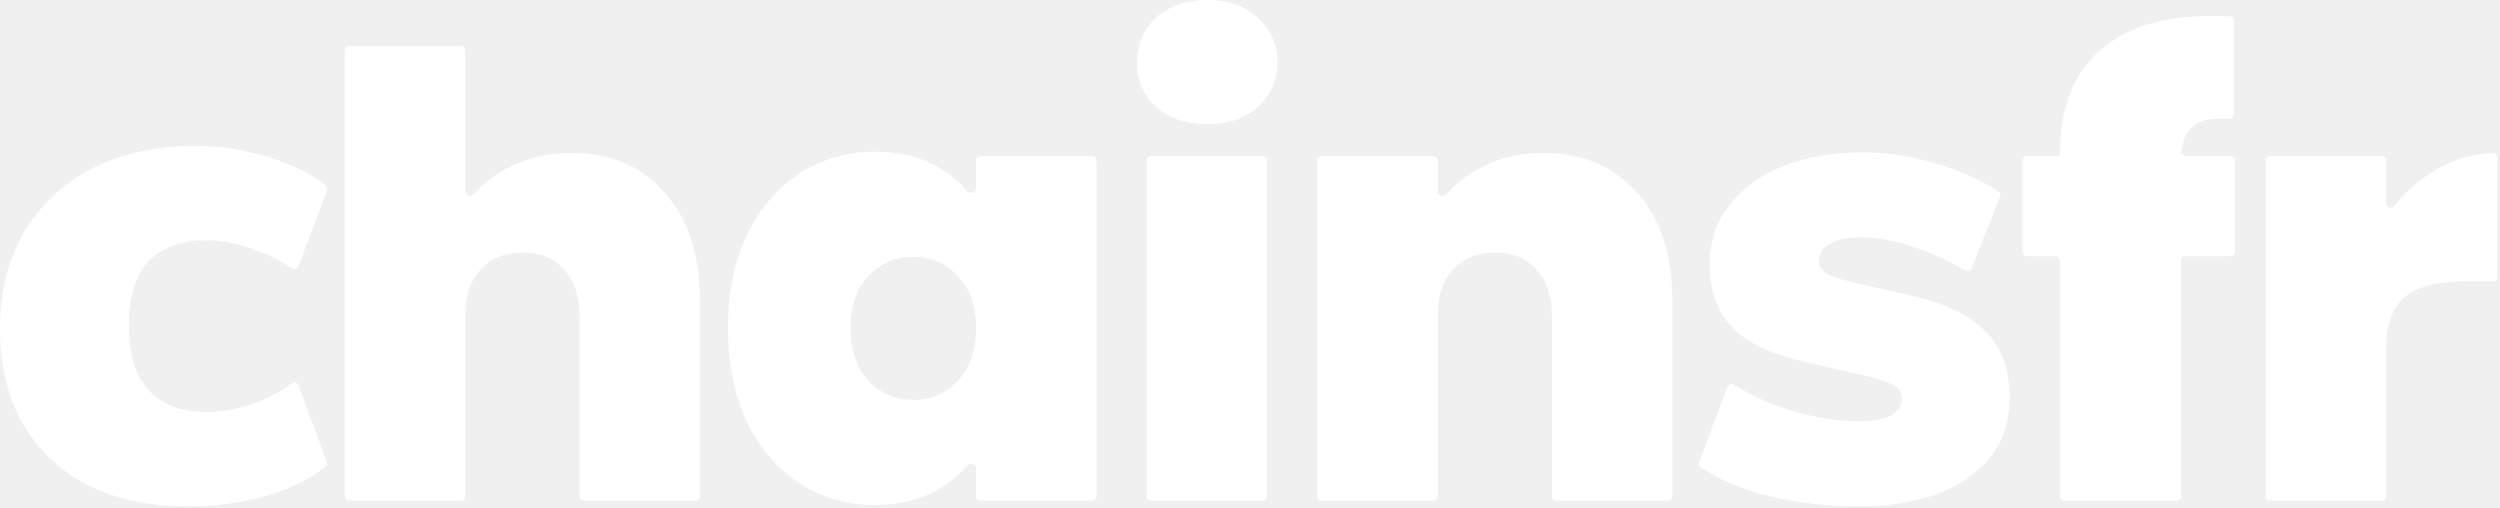
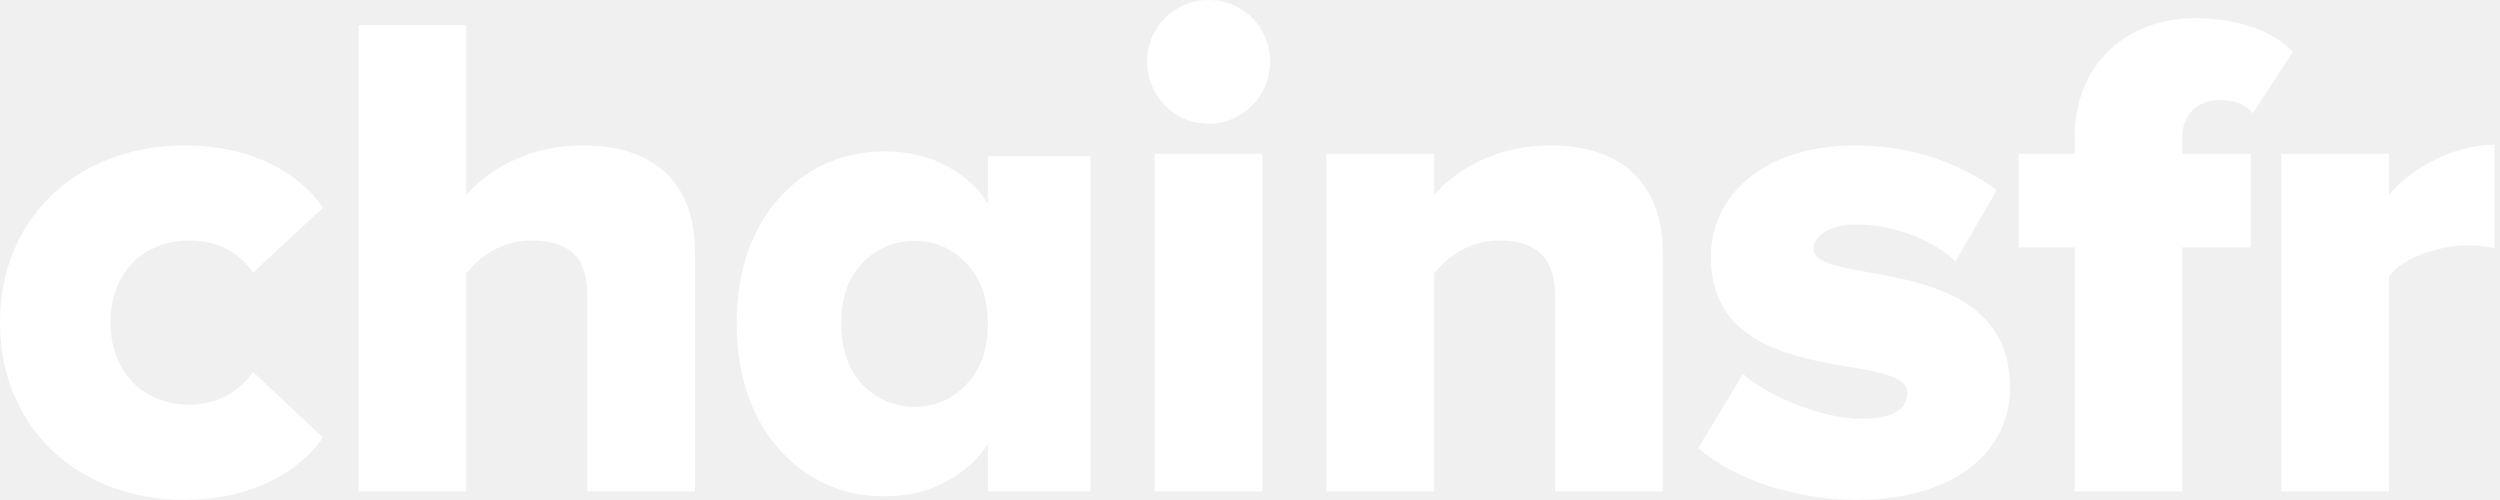
- <svg xmlns="http://www.w3.org/2000/svg" width="586" height="119" viewBox="0 0 586 119" fill="none">
-   <path d="M44.22 118.68C30.36 118.68 19.525 114.94 11.715 107.46C3.905 99.98 0 89.805 0 76.935C0 68.465 1.87 60.985 5.61 54.495C9.46 48.005 14.795 43 21.615 39.48C28.545 35.96 36.52 34.2 45.54 34.2C51.59 34.2 57.42 35.08 63.03 36.84C68.46 38.511 72.898 40.726 76.345 43.487C76.675 43.752 76.791 44.2 76.642 44.596L69.949 62.444C69.71 63.081 68.919 63.299 68.366 62.902C65.836 61.087 62.847 59.604 59.4 58.455C55.55 57.025 51.92 56.31 48.51 56.31C42.57 56.31 38.005 57.96 34.815 61.26C31.735 64.56 30.195 69.565 30.195 76.275C30.195 82.985 31.735 88.045 34.815 91.455C38.005 94.865 42.57 96.57 48.51 96.57C51.92 96.57 55.55 95.91 59.4 94.59C62.842 93.347 65.828 91.771 68.356 89.863C68.907 89.447 69.718 89.661 69.959 90.309L76.642 108.277C76.79 108.677 76.67 109.128 76.335 109.391C72.681 112.26 68.081 114.531 62.535 116.205C56.815 117.855 50.71 118.68 44.22 118.68Z" fill="white" />
-   <path d="M133.965 35.856C143.181 35.856 150.477 38.976 155.853 45.216C161.325 51.36 164.061 59.712 164.061 70.272V116.36C164.061 116.912 163.613 117.36 163.061 117.36H136.837C136.285 117.36 135.837 116.912 135.837 116.36V74.016C135.837 69.408 134.637 65.808 132.237 63.216C129.837 60.528 126.621 59.184 122.589 59.184C118.365 59.184 115.053 60.528 112.653 63.216C110.253 65.808 109.053 69.408 109.053 74.016V116.36C109.053 116.912 108.605 117.36 108.053 117.36H81.829C81.277 117.36 80.829 116.912 80.829 116.36V11.8C80.829 11.248 81.277 10.8 81.829 10.8H108.053C108.605 10.8 109.053 11.248 109.053 11.8V44.864C109.053 45.847 110.388 46.285 111.039 45.549C113.244 43.059 115.942 40.98 119.133 39.312C123.453 37.008 128.397 35.856 133.965 35.856Z" fill="white" />
-   <path d="M170.62 76.896C170.62 68.544 172.108 61.248 175.084 55.008C178.156 48.768 182.284 43.968 187.468 40.608C192.748 37.248 198.604 35.568 205.036 35.568C210.604 35.568 215.404 36.672 219.436 38.88C222.324 40.462 224.745 42.438 226.698 44.809C227.345 45.594 228.796 45.162 228.796 44.144V37.576C228.796 37.024 229.243 36.576 229.796 36.576H256.02C256.572 36.576 257.02 37.024 257.02 37.576V116.36C257.02 116.912 256.572 117.36 256.02 117.36H229.796C229.243 117.36 228.796 116.912 228.796 116.36V109.792C228.796 108.774 227.341 108.339 226.69 109.122C224.718 111.495 222.251 113.473 219.292 115.056C215.26 117.264 210.508 118.368 205.036 118.368C198.604 118.368 192.748 116.688 187.468 113.328C182.284 109.968 178.156 105.168 175.084 98.928C172.108 92.592 170.62 85.248 170.62 76.896ZM228.796 76.896C228.796 71.712 227.356 67.632 224.476 64.656C221.692 61.68 218.236 60.192 214.108 60.192C209.884 60.192 206.38 61.68 203.596 64.656C200.812 67.536 199.42 71.616 199.42 76.896C199.42 82.08 200.812 86.208 203.596 89.28C206.38 92.256 209.884 93.744 214.108 93.744C218.236 93.744 221.692 92.256 224.476 89.28C227.356 86.304 228.796 82.176 228.796 76.896Z" fill="white" />
-   <path d="M283.039 29.088C278.047 29.088 274.015 27.744 270.943 25.056C267.967 22.272 266.479 18.816 266.479 14.688C266.479 10.464 267.967 6.96 270.943 4.176C274.015 1.392 278.047 0 283.039 0C287.935 0 291.871 1.392 294.847 4.176C297.919 6.96 299.455 10.464 299.455 14.688C299.455 18.816 297.919 22.272 294.847 25.056C291.871 27.744 287.935 29.088 283.039 29.088ZM296.007 36.576C296.559 36.576 297.007 37.024 297.007 37.576V116.36C297.007 116.912 296.559 117.36 296.007 117.36H269.783C269.23 117.36 268.783 116.912 268.783 116.36V37.576C268.783 37.024 269.23 36.576 269.783 36.576H296.007Z" fill="white" />
-   <path d="M361.608 35.856C370.92 35.856 378.312 38.976 383.784 45.216C389.256 51.36 391.992 59.712 391.992 70.272V116.36C391.992 116.912 391.544 117.36 390.992 117.36H364.768C364.215 117.36 363.768 116.912 363.768 116.36V74.016C363.768 69.408 362.568 65.808 360.168 63.216C357.768 60.528 354.552 59.184 350.52 59.184C346.296 59.184 342.984 60.528 340.584 63.216C338.184 65.808 336.984 69.408 336.984 74.016V116.36C336.984 116.912 336.536 117.36 335.984 117.36H309.76C309.207 117.36 308.76 116.912 308.76 116.36V37.576C308.76 37.024 309.207 36.576 309.76 36.576H335.984C336.536 36.576 336.984 37.024 336.984 37.576V44.864C336.984 45.847 338.318 46.285 338.97 45.549C341.175 43.059 343.873 40.98 347.064 39.312C351.288 37.008 356.136 35.856 361.608 35.856Z" fill="white" />
-   <path d="M435.594 118.656C427.926 118.656 420.852 117.846 414.372 116.226C408.197 114.682 402.954 112.452 398.643 109.535C398.267 109.281 398.12 108.802 398.278 108.377L404.865 90.666C405.088 90.066 405.81 89.828 406.355 90.164C410.415 92.666 414.978 94.711 420.042 96.3C425.55 97.92 430.842 98.73 435.918 98.73C439.05 98.73 441.48 98.298 443.208 97.434C444.936 96.462 445.8 95.166 445.8 93.546C445.8 92.142 445.152 91.062 443.856 90.306C442.668 89.55 440.184 88.74 436.404 87.876L423.606 84.96C415.506 83.124 409.674 80.424 406.11 76.86C402.546 73.296 400.764 68.22 400.764 61.632C400.764 56.556 402.276 52.074 405.3 48.186C408.324 44.19 412.536 41.112 417.936 38.952C423.444 36.792 429.654 35.712 436.566 35.712C442.29 35.712 447.96 36.576 453.576 38.304C459.019 39.844 463.973 42.019 468.44 44.829C468.842 45.083 469.002 45.588 468.827 46.03L462.119 62.947C461.888 63.527 461.189 63.757 460.653 63.435C456.666 61.042 452.633 59.199 448.554 57.906C444.234 56.394 440.13 55.638 436.242 55.638C433.11 55.638 430.68 56.124 428.952 57.096C427.224 58.068 426.36 59.472 426.36 61.308C426.36 62.388 426.9 63.306 427.98 64.062C429.06 64.71 430.95 65.358 433.65 66.006L447.096 69.084C455.52 70.92 461.622 73.782 465.402 77.67C469.182 81.45 471.072 86.634 471.072 93.222C471.072 101.106 467.886 107.316 461.514 111.852C455.25 116.388 446.61 118.656 435.594 118.656Z" fill="white" />
-   <path d="M523.896 59.046C523.896 59.599 523.449 60.046 522.896 60.046H512.224C511.672 60.046 511.224 60.494 511.224 61.046V116.358C511.224 116.91 510.777 117.358 510.224 117.358H483.856C483.304 117.358 482.856 116.91 482.856 116.358V61.046C482.856 60.494 482.409 60.046 481.856 60.046H475.072C474.52 60.046 474.072 59.599 474.072 59.046V37.574C474.072 37.022 474.52 36.574 475.072 36.574H482.136C482.534 36.574 482.856 36.252 482.856 35.854V35.854C482.856 25.486 485.88 17.566 491.928 12.094C498.072 6.526 506.856 3.742 518.28 3.742C520.065 3.742 521.533 3.771 522.684 3.829C523.206 3.855 523.608 4.29 523.608 4.812V26.801C523.608 27.403 523.081 27.871 522.48 27.838C521.896 27.806 521.216 27.79 520.44 27.79C517.368 27.79 515.112 28.51 513.672 29.95C512.404 31.134 511.62 32.989 511.319 35.514C511.251 36.087 511.712 36.574 512.289 36.574H522.896C523.449 36.574 523.896 37.022 523.896 37.574V59.046Z" fill="white" />
-   <path d="M559.296 47.611C559.296 48.593 560.603 49.013 561.221 48.25C563.984 44.839 567.182 42.051 570.816 39.886C575.037 37.372 579.552 36.033 584.36 35.871C584.912 35.852 585.36 36.302 585.36 36.854V64.95C585.36 65.502 584.913 65.95 584.36 65.95H577.44C571.296 65.95 566.736 67.15 563.76 69.55C560.784 71.95 559.296 76.126 559.296 82.078V116.358C559.296 116.91 558.849 117.358 558.296 117.358H532.072C531.52 117.358 531.072 116.91 531.072 116.358V37.574C531.072 37.022 531.52 36.574 532.072 36.574H558.296C558.849 36.574 559.296 37.022 559.296 37.574V47.611Z" fill="white" />
+ <svg xmlns="http://www.w3.org/2000/svg" width="315" height="63" viewBox="0 0 315 63" fill="none">
+   <path d="M23.255 62.981C32.416 62.981 38.141 58.842 40.696 55.142L31.887 46.862C30.213 49.24 27.483 51.002 23.871 51.002C18.234 51.002 13.918 47.038 13.918 40.608C13.918 34.177 18.234 30.302 23.871 30.302C27.483 30.302 30.213 31.887 31.887 34.353L40.696 26.162C38.141 22.374 32.416 18.322 23.255 18.322C9.954 18.322 0 27.307 0 40.608C0 53.997 9.954 62.981 23.255 62.981Z" fill="white" />
+   <path d="M87.558 61.925V31.623C87.558 23.783 83.153 18.322 73.464 18.322C66.329 18.322 61.308 21.581 58.753 24.576V3.171H45.188V61.925H58.753V34.442C60.339 32.504 62.981 30.302 66.945 30.302C71.262 30.302 73.992 31.975 73.992 37.172V61.925H87.558Z" fill="white" />
+   <path d="M92.826 40.729C92.826 36.389 93.634 32.578 95.249 29.298C96.914 26.018 99.16 23.495 101.986 21.728C104.812 19.962 107.966 19.079 111.448 19.079C114.426 19.079 117.025 19.684 119.245 20.896C121.516 22.107 123.257 23.697 124.468 25.665V19.684H137.413V61.925H124.468V55.944C123.207 57.912 121.44 59.502 119.169 60.713C116.949 61.925 114.35 62.53 111.372 62.53C107.941 62.53 104.812 61.647 101.986 59.881C99.16 58.064 96.914 55.515 95.249 52.235C93.634 48.904 92.826 45.069 92.826 40.729ZM124.468 40.804C124.468 37.575 123.56 35.026 121.743 33.159C119.977 31.292 117.807 30.358 115.233 30.358C112.659 30.358 110.464 31.292 108.647 33.159C106.881 34.976 105.998 37.499 105.998 40.729C105.998 43.959 106.881 46.532 108.647 48.45C110.464 50.317 112.659 51.251 115.233 51.251C117.807 51.251 119.977 50.317 121.743 48.45C123.56 46.583 124.468 44.034 124.468 40.804Z" fill="white" />
+   <path d="M152.286 15.591C156.602 15.591 160.037 12.068 160.037 7.752C160.037 3.435 156.602 0 152.286 0C147.97 0 144.534 3.435 144.534 7.752C144.534 12.068 147.97 15.591 152.286 15.591ZM159.068 61.925V19.379H145.503V61.925H159.068Z" fill="white" />
+   <path d="M209.509 61.925V31.799C209.509 23.959 205.104 18.322 195.415 18.322C188.28 18.322 183.259 21.581 180.705 24.576V19.379H167.139V61.925H180.705V34.442C182.29 32.504 184.933 30.302 188.985 30.302C193.213 30.302 195.943 32.151 195.943 37.349V61.925H209.509Z" fill="white" />
+   <path d="M233.889 62.981C246.132 62.981 253.267 56.992 253.267 48.888C253.267 31.447 228.515 36.291 228.515 31.359C228.515 29.597 230.717 28.276 233.889 28.276C238.997 28.276 243.842 30.478 246.397 32.944L251.594 23.959C247.013 20.612 240.935 18.322 233.8 18.322C221.997 18.322 215.567 24.84 215.567 32.328C215.567 49.416 240.319 43.955 240.319 49.504C240.319 51.442 238.645 52.764 234.593 52.764C229.572 52.764 222.79 49.945 219.619 47.126L213.981 56.463C218.473 60.427 226.313 62.981 233.889 62.981Z" fill="white" />
+   <path d="M274.97 61.925V31.183H283.602V19.379H274.97V17.265C274.97 14.27 277.084 12.596 279.638 12.596C281.576 12.596 282.809 13.125 283.866 14.27L288.887 6.518C285.98 3.523 281.224 2.29 276.643 2.29C267.747 2.29 261.404 8.28 261.404 17.265V19.379H254.358V31.183H261.404V61.925H274.97Z" fill="white" />
+   <path d="M301.011 61.925V34.794C302.772 32.416 307.441 30.918 310.964 30.918C312.374 30.918 313.519 31.094 314.312 31.27V18.234C309.203 18.234 303.83 21.141 301.011 24.576V19.379H287.446V61.925H301.011Z" fill="white" />
</svg>
